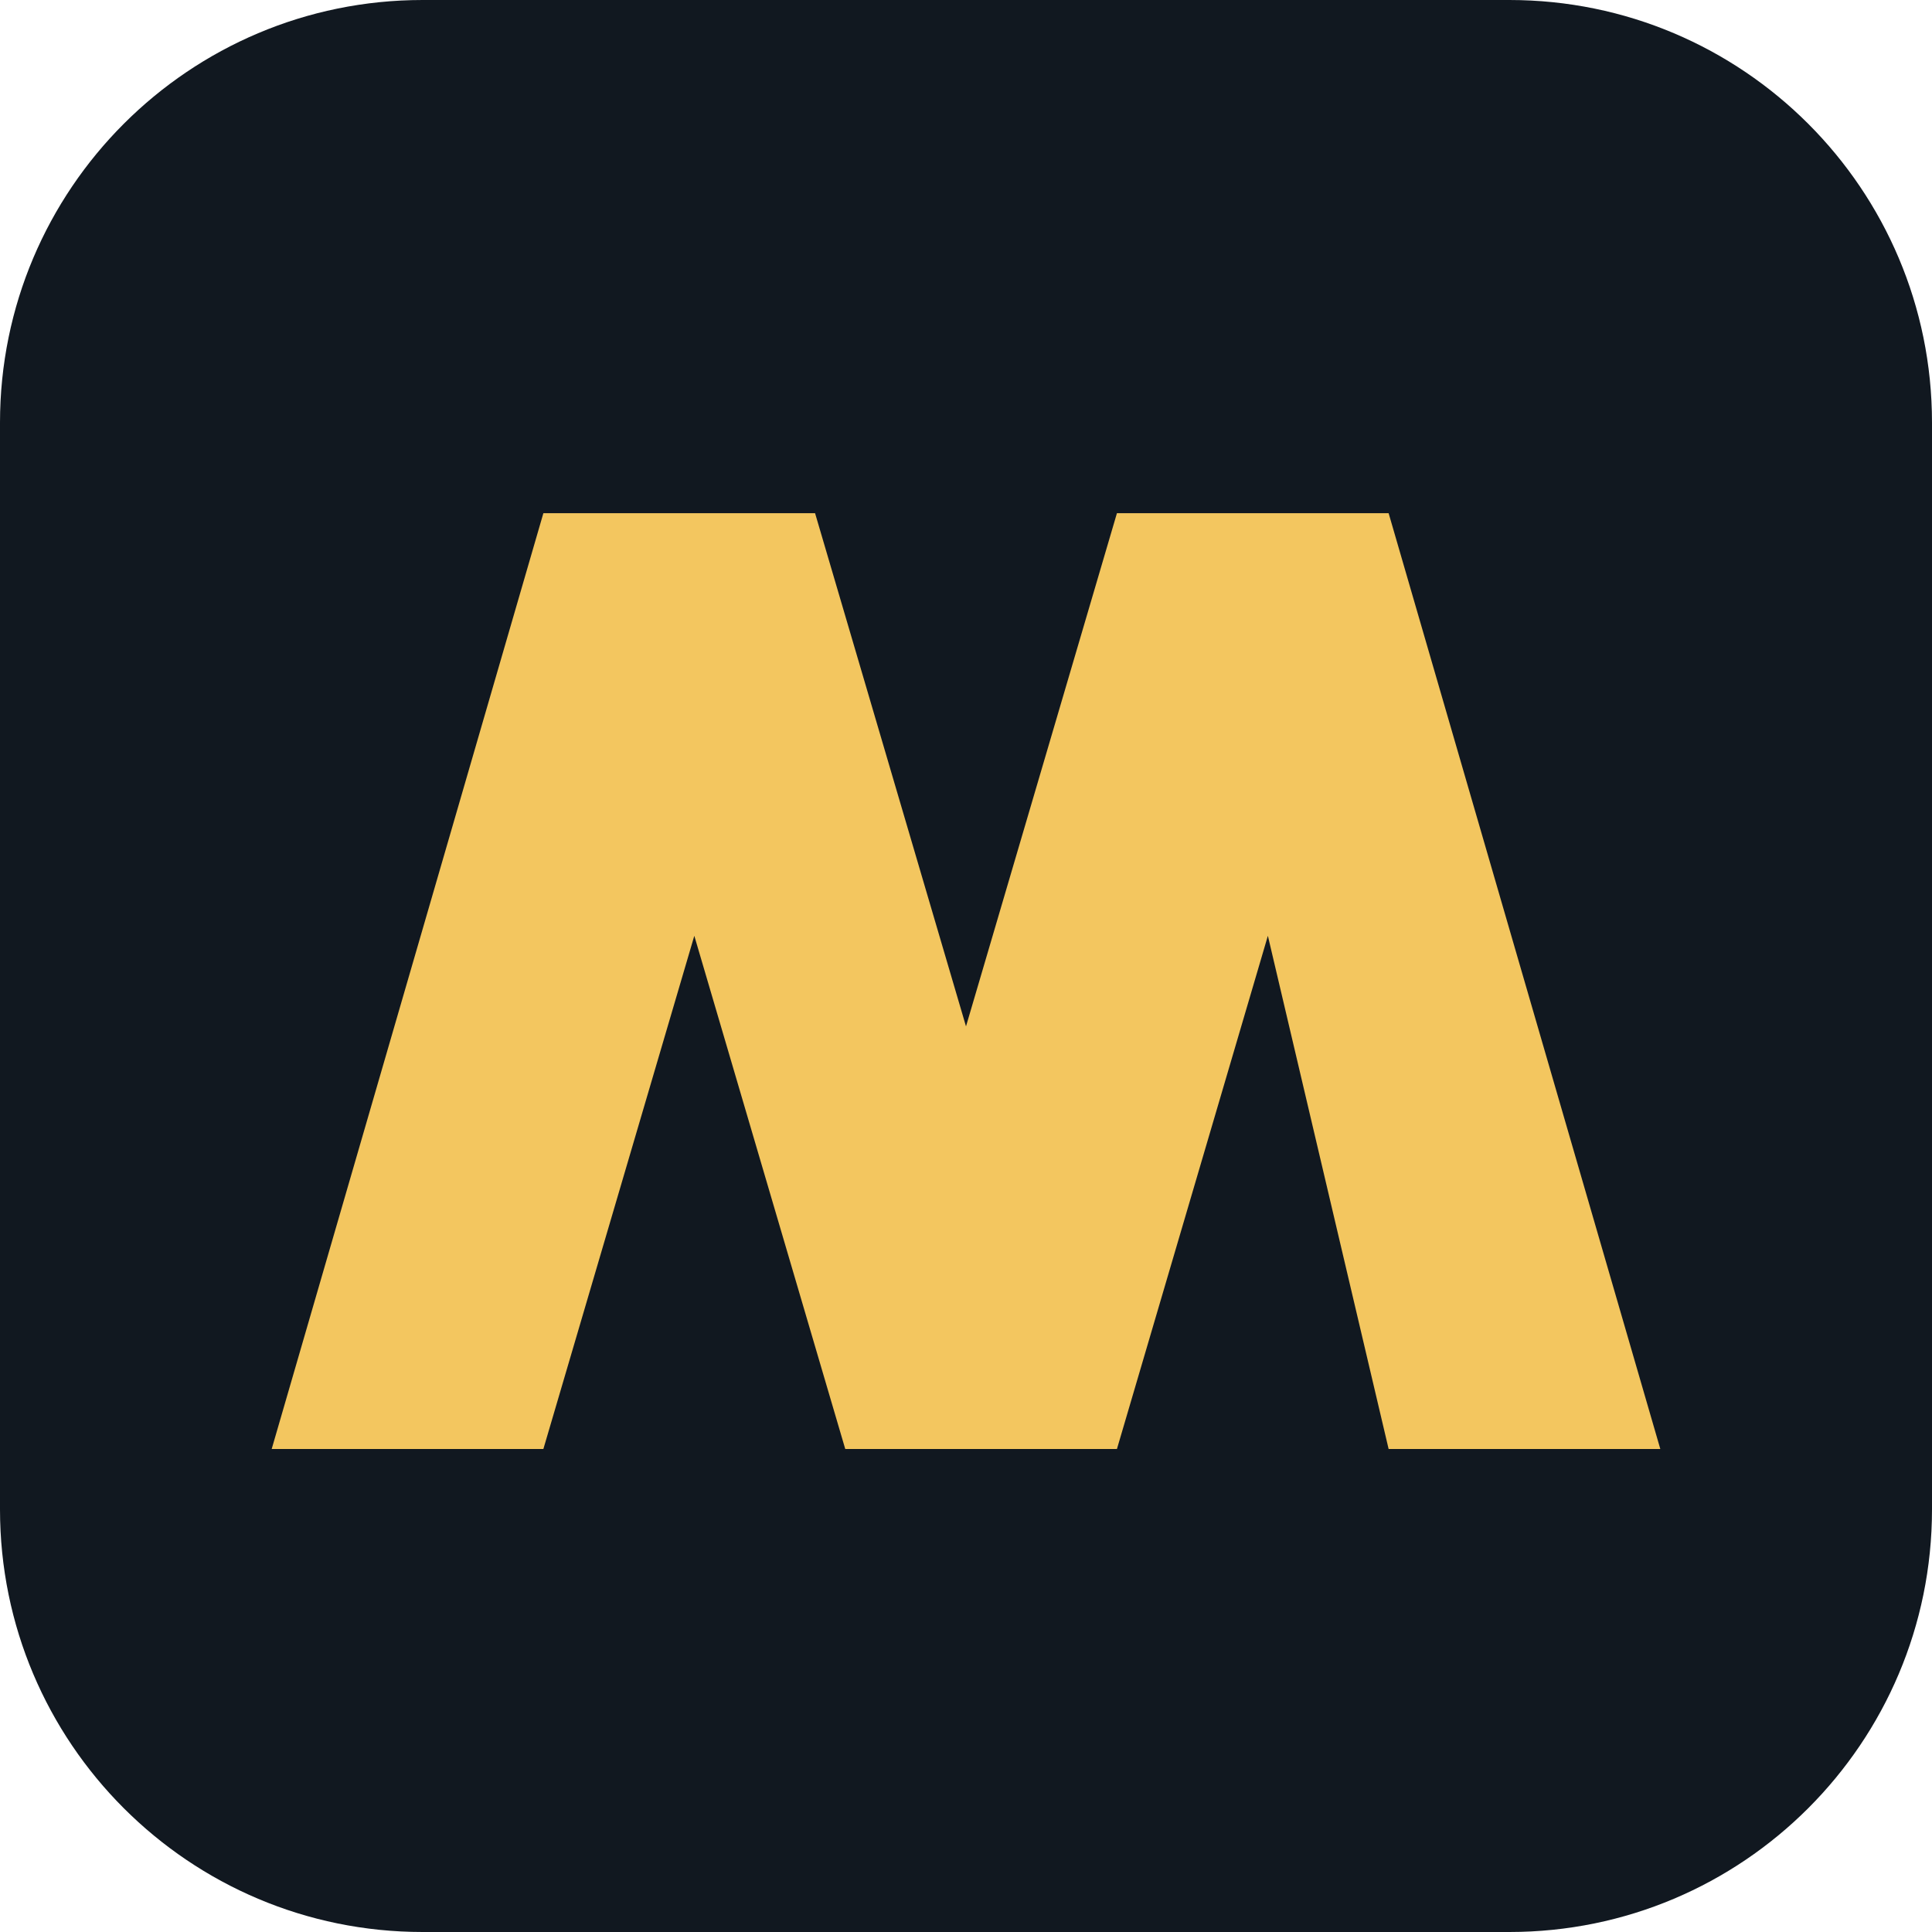
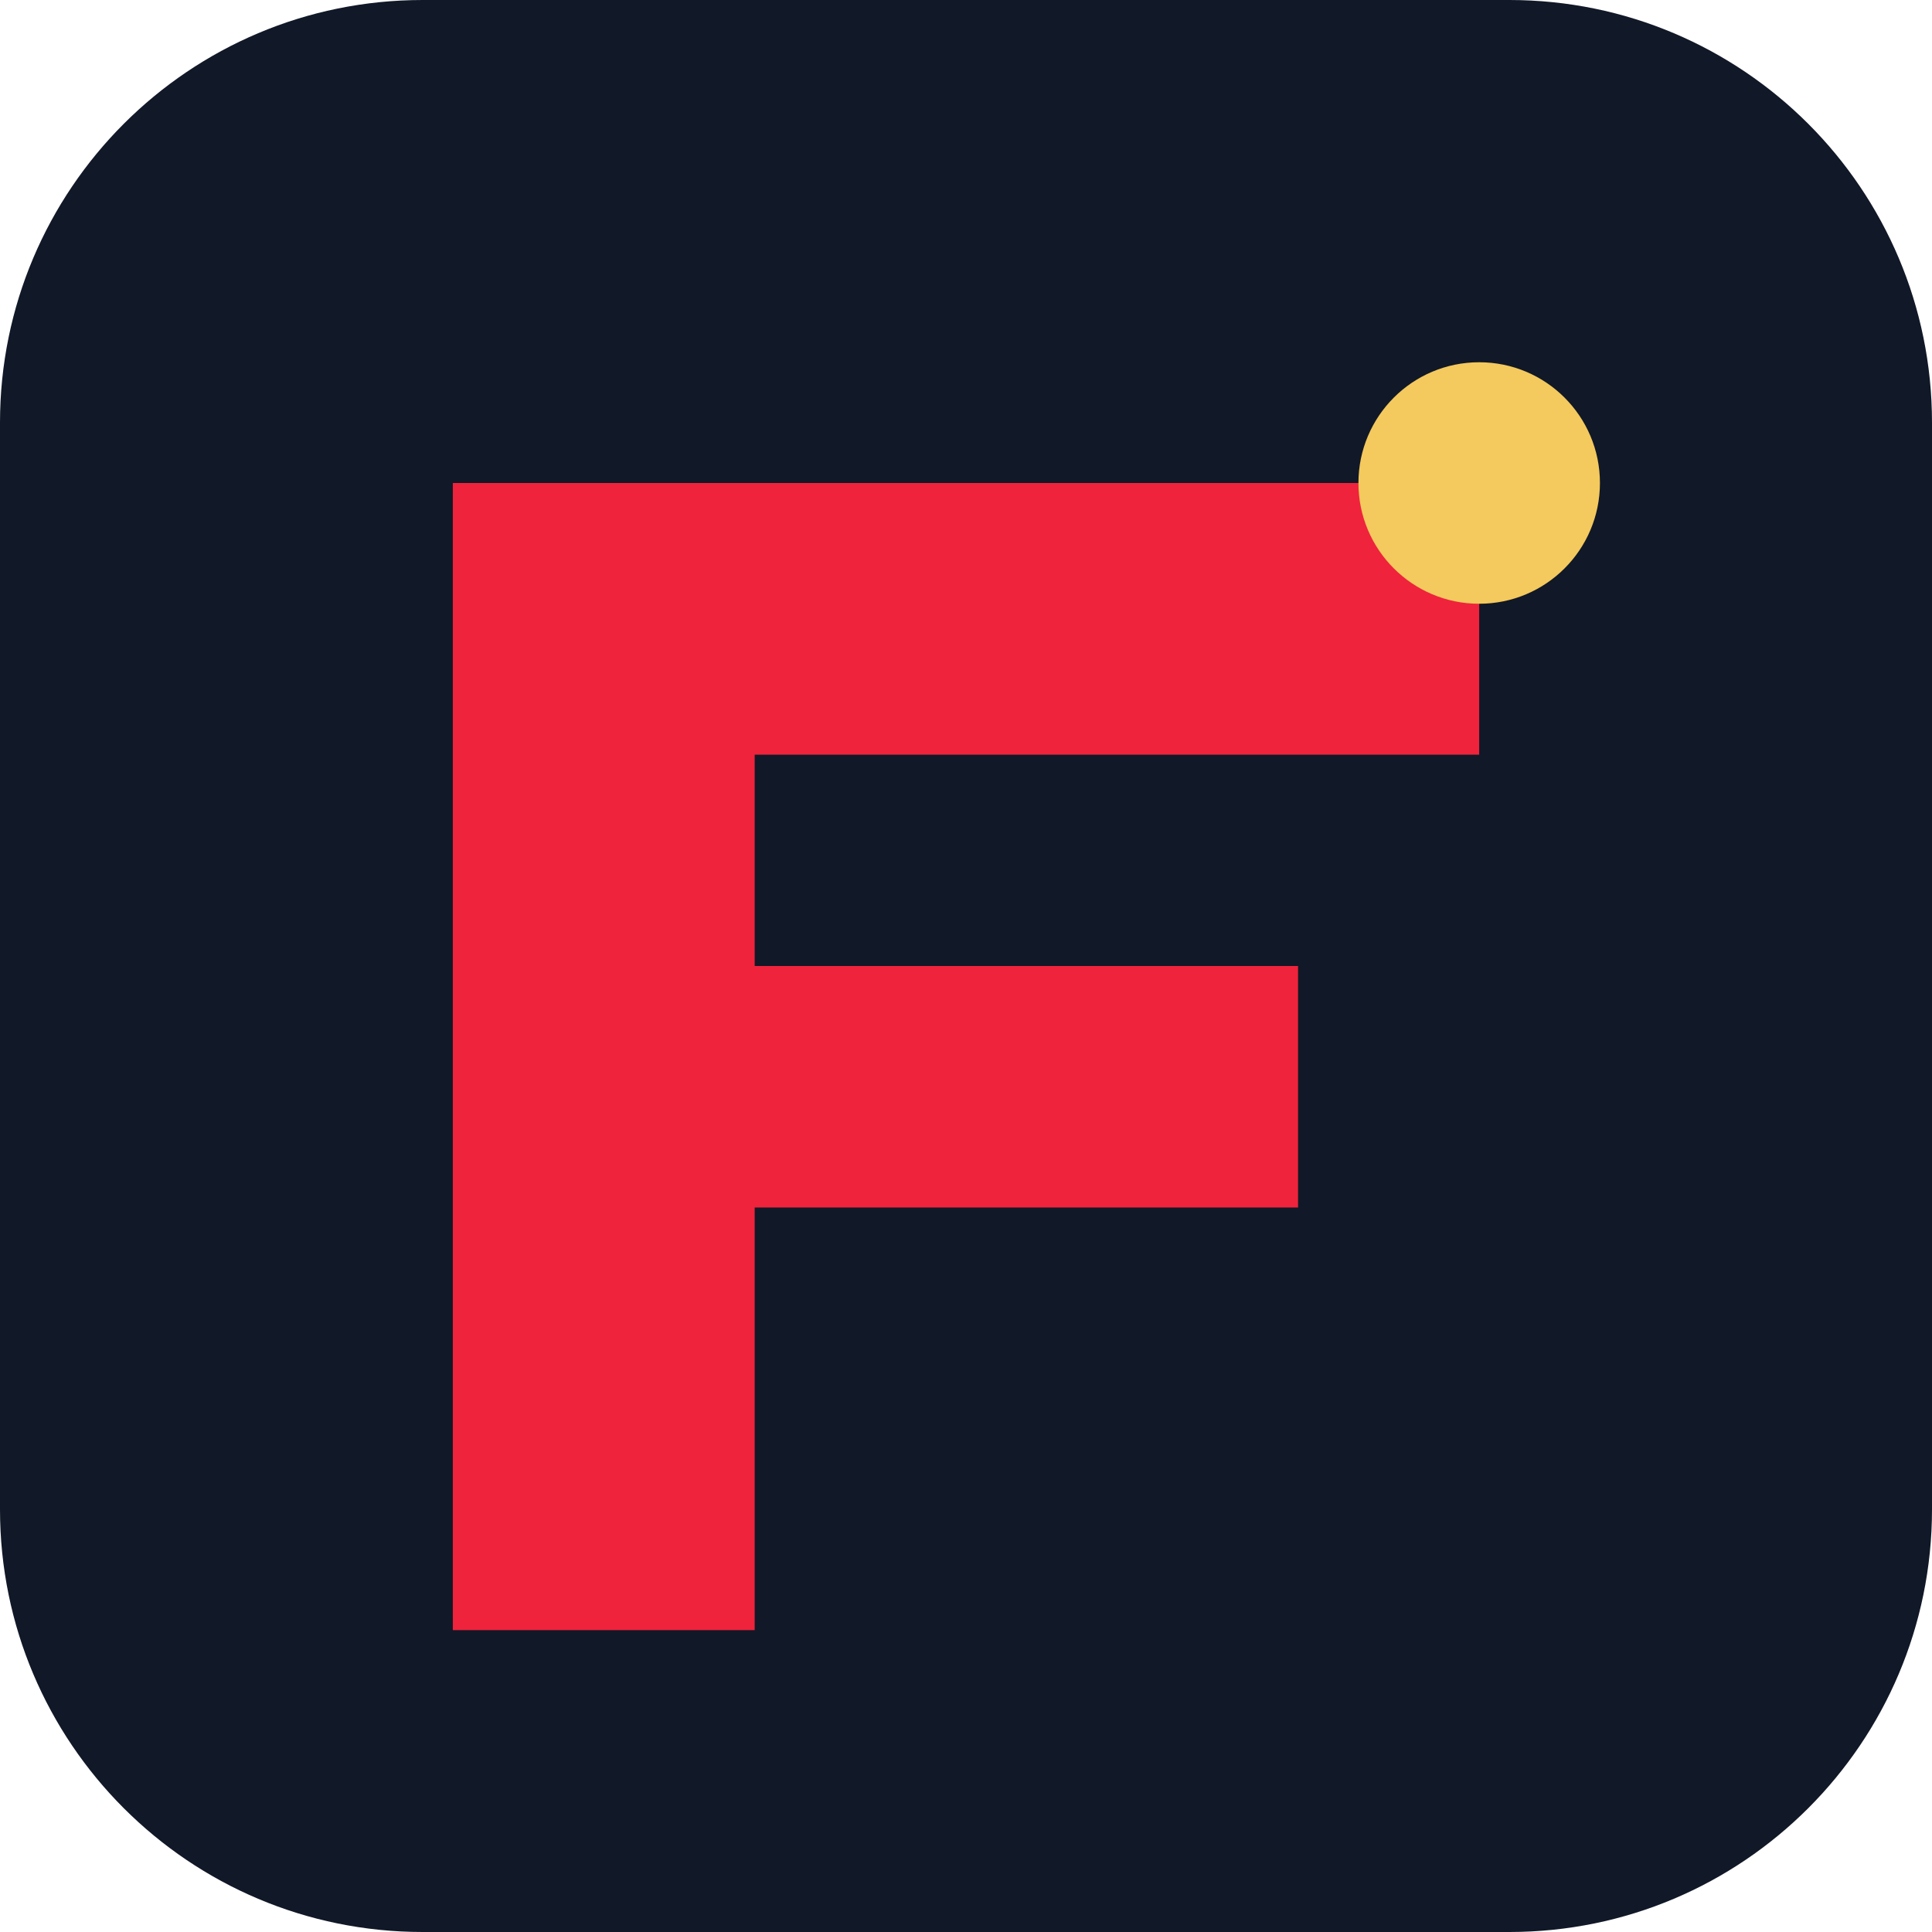
<svg xmlns="http://www.w3.org/2000/svg" viewBox="0 0 64 64">
-   <rect width="64" height="64" rx="14" fill="#111820" />
-   <path d="M9 48 18 17h9l5 17 5-17h9l9 31h-9l-4-17-5 17h-9l-5-17-5 17z" fill="#f3c65f" />
+   <rect width="64" height="64" rx="14" fill="#111827" />
+   <path d="M15 16h34v9H25v7h18v8H25v14H15z" fill="#ef233c" />
+   <circle cx="49" cy="16" r="4" fill="#f4c95d" />
</svg>
